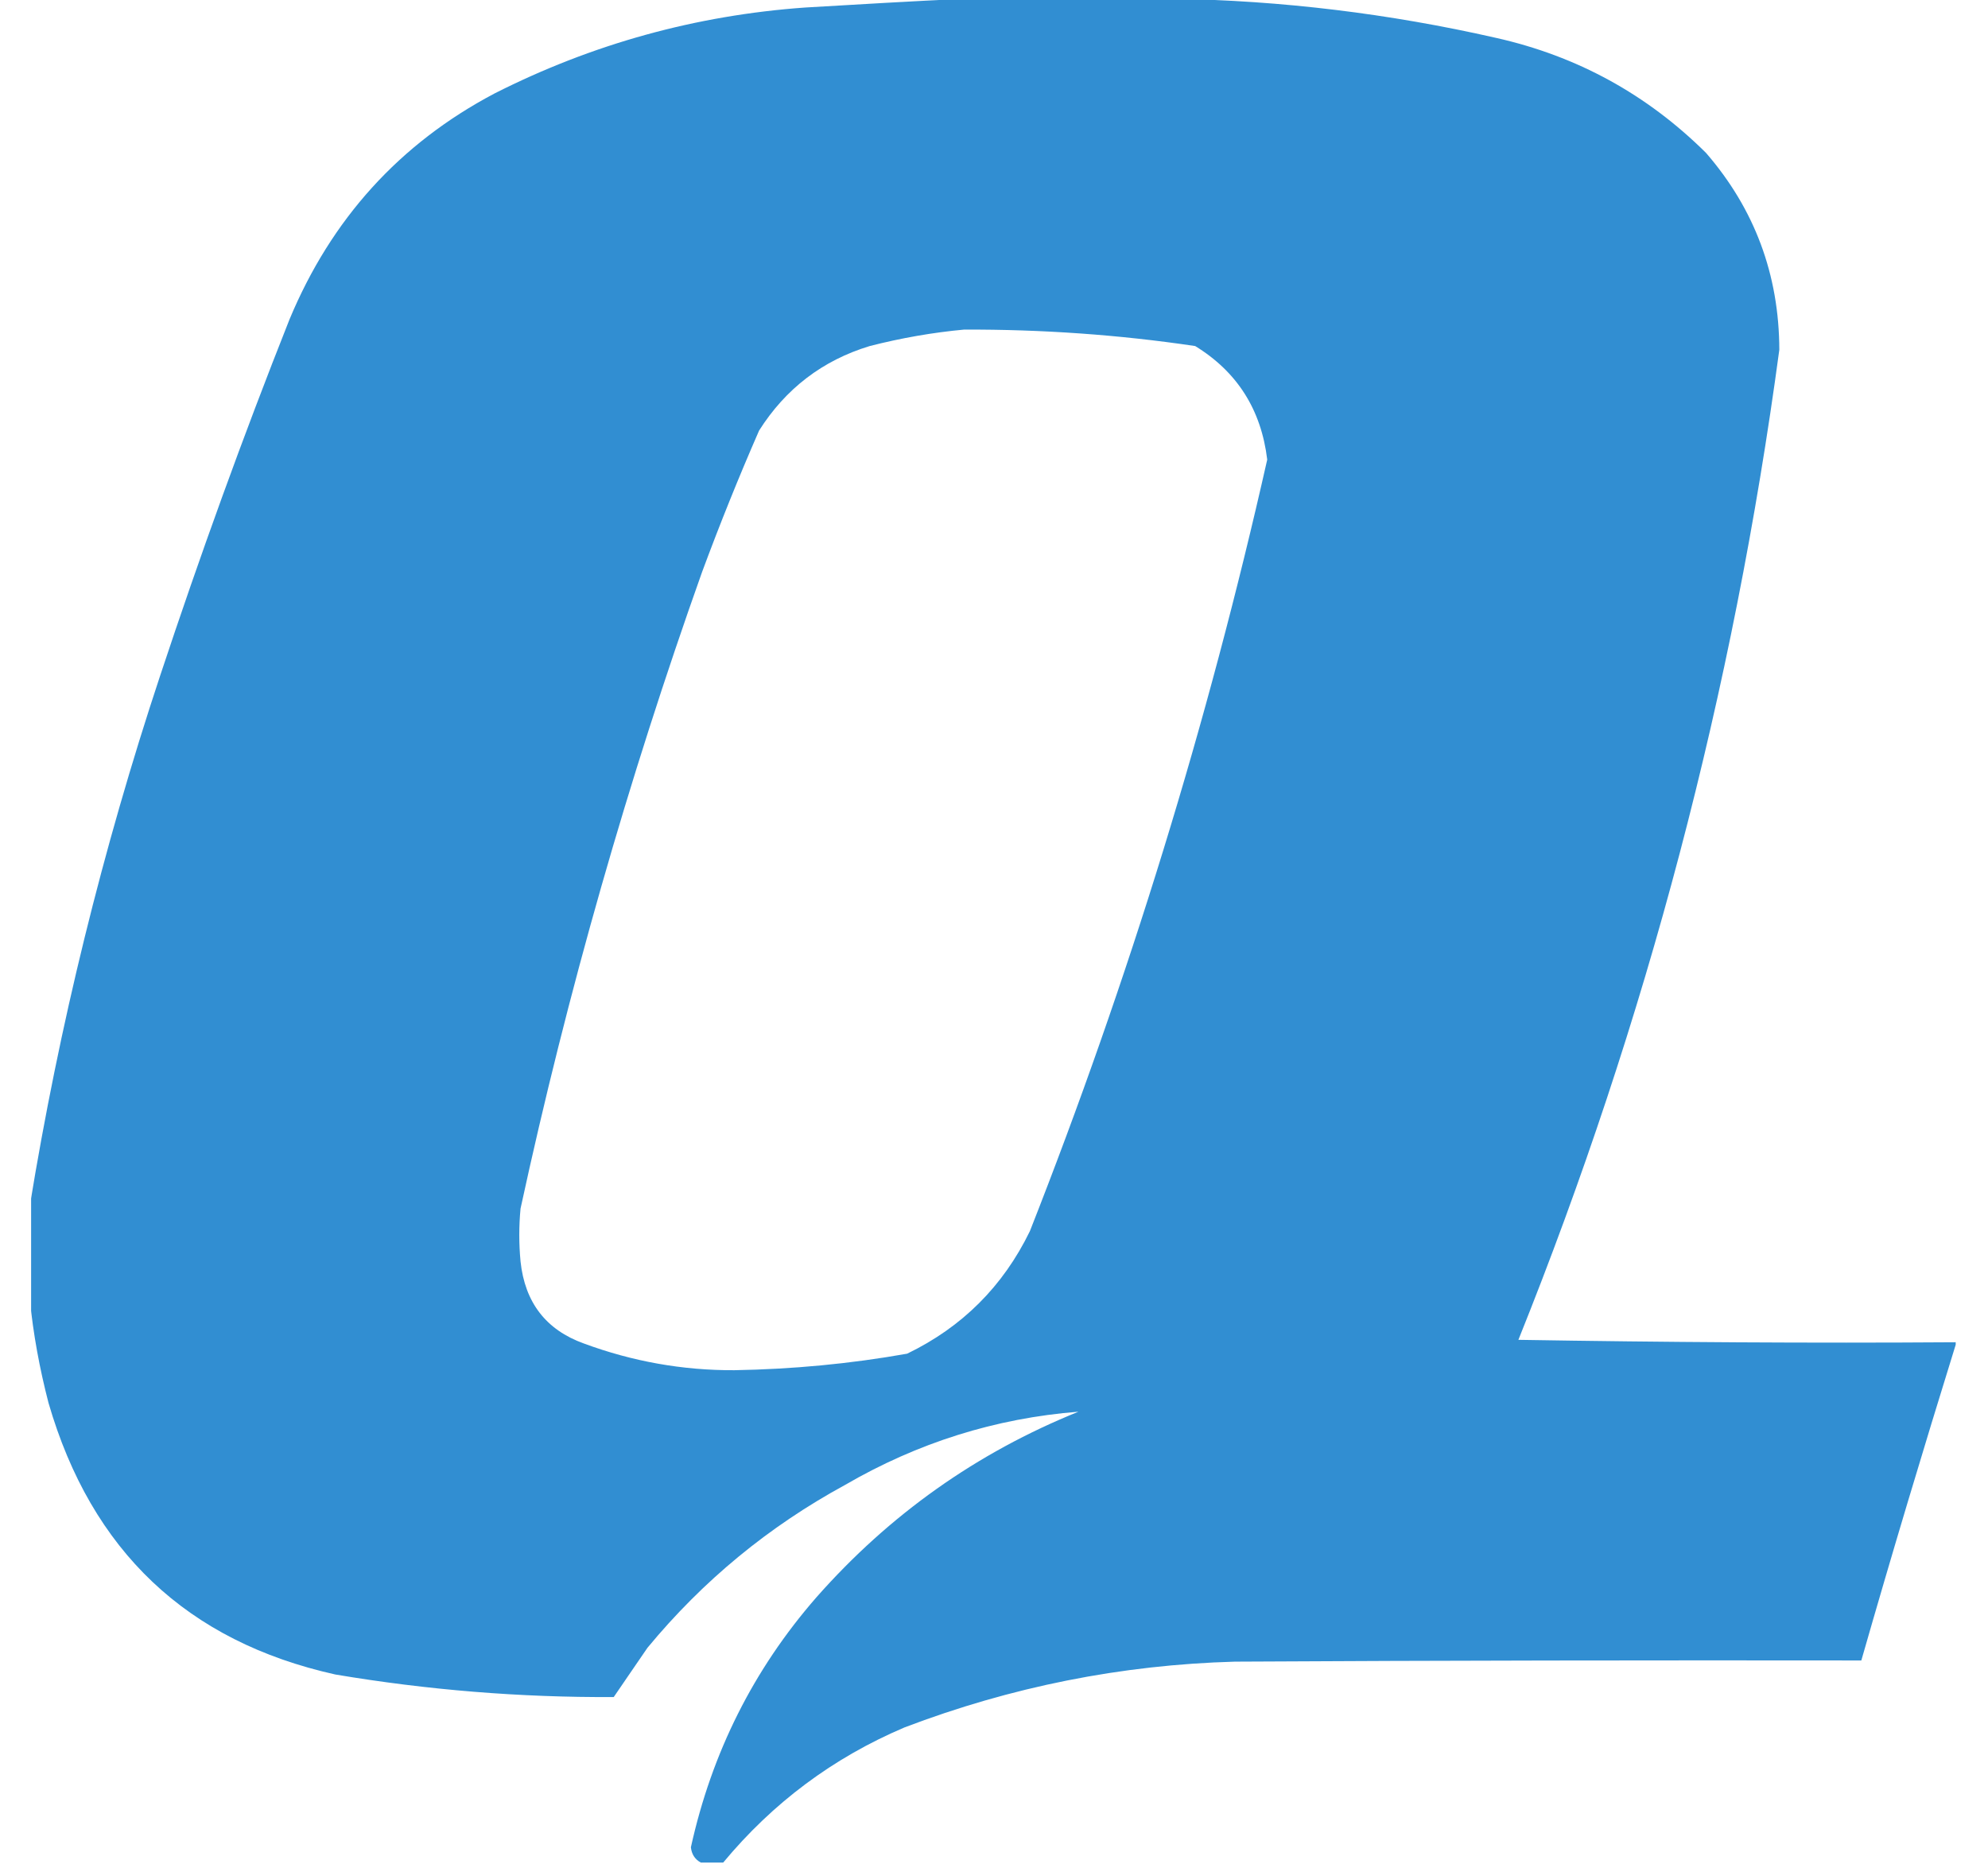
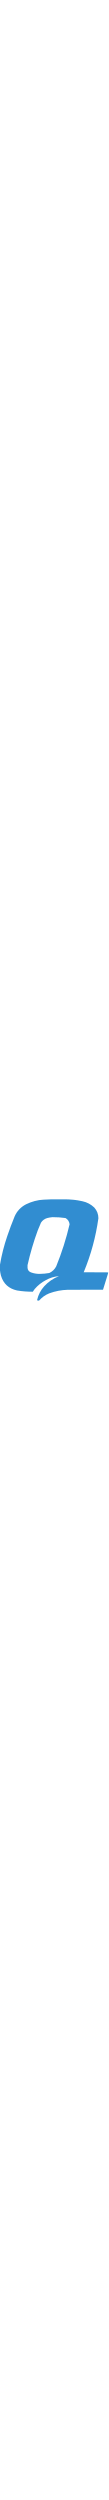
- <svg xmlns="http://www.w3.org/2000/svg" xmlns:xlink="http://www.w3.org/1999/xlink" width="32px" height="30px" viewBox="0 0 31 30" version="1.1">
+ <svg xmlns="http://www.w3.org/2000/svg" xmlns:xlink="http://www.w3.org/1999/xlink" width="32px" height="738px" viewBox="0 0 32 30" version="1.1">
  <defs>
    <filter id="alpha" filterUnits="objectBoundingBox" x="0%" y="0%" width="100%" height="100%">
      <feColorMatrix type="matrix" in="SourceGraphic" values="0 0 0 0 1 0 0 0 0 1 0 0 0 0 1 0 0 0 1 0" />
    </filter>
    <mask id="mask0">
      <g filter="url(#alpha)">
-         <rect x="0" y="0" width="31" height="30" style="fill:rgb(0%,0%,0%);fill-opacity:0.996;stroke:none;" />
+         <rect x="0" y="0" width="32" height="30" style="fill:rgb(0%,0%,0%);fill-opacity:0.996;stroke:none;" />
      </g>
    </mask>
    <clipPath id="clip1">
-       <rect x="0" y="0" width="31" height="30" />
+       <rect x="0" y="0" width="32" height="30" />
    </clipPath>
    <g id="surface5" clip-path="url(#clip1)">
-       <path style=" stroke:none;fill-rule:evenodd;fill:rgb(18.824%,55.686%,82.353%);fill-opacity:1;" d="M 15.02 -0.02 C 16.141 -0.02 17.262 -0.02 18.379 -0.02 C 20.129 0.008 21.863 0.219 23.578 0.609 C 24.887 0.902 26.012 1.52 26.961 2.461 C 27.742 3.363 28.137 4.418 28.141 5.629 C 27.402 11.125 26.004 16.434 23.941 21.566 C 26.285 21.605 28.633 21.621 30.98 21.605 C 30.98 21.621 30.98 21.633 30.98 21.645 C 30.457 23.332 29.949 25.023 29.461 26.727 C 26.102 26.723 22.738 26.727 19.379 26.746 C 17.547 26.797 15.773 27.152 14.059 27.805 C 12.91 28.293 11.938 29.02 11.141 29.98 C 11.02 29.98 10.898 29.98 10.781 29.98 C 10.688 29.93 10.633 29.848 10.621 29.734 C 10.957 28.211 11.629 26.871 12.641 25.711 C 13.816 24.379 15.223 23.383 16.859 22.723 C 15.523 22.828 14.27 23.223 13.102 23.902 C 11.875 24.57 10.816 25.441 9.922 26.523 C 9.738 26.789 9.559 27.055 9.379 27.316 C 7.875 27.324 6.383 27.203 4.898 26.953 C 2.512 26.422 0.973 24.965 0.281 22.582 C 0.137 22.027 0.035 21.473 -0.02 20.914 C -0.02 20.414 -0.02 19.91 -0.02 19.41 C 0.453 16.512 1.152 13.668 2.078 10.875 C 2.719 8.941 3.41 7.031 4.16 5.141 C 4.832 3.527 5.93 2.312 7.461 1.504 C 9.035 0.707 10.703 0.246 12.461 0.121 C 13.32 0.07 14.172 0.02 15.02 -0.02 Z M 15.02 5.305 C 16.266 5.301 17.508 5.387 18.738 5.57 C 19.414 5.984 19.801 6.594 19.898 7.398 C 18.941 11.641 17.668 15.777 16.078 19.816 C 15.645 20.707 14.984 21.363 14.102 21.789 C 13.18 21.953 12.254 22.039 11.32 22.055 C 10.488 22.059 9.68 21.914 8.898 21.625 C 8.289 21.406 7.949 20.965 7.879 20.305 C 7.852 20.02 7.852 19.734 7.879 19.453 C 8.633 15.973 9.609 12.559 10.801 9.207 C 11.086 8.438 11.391 7.68 11.719 6.93 C 12.145 6.258 12.738 5.801 13.5 5.57 C 14.004 5.441 14.512 5.352 15.02 5.305 Z M 15.02 5.305 " />
+       <path style=" stroke:none;fill-rule:evenodd;fill:rgb(18.824%,55.294%,81.961%);fill-opacity:1;" d="M 15.504 -0.02 C 16.66 -0.02 17.816 -0.02 18.973 -0.02 C 20.777 0.008 22.566 0.219 24.34 0.609 C 25.688 0.902 26.852 1.52 27.828 2.461 C 28.637 3.363 29.043 4.418 29.047 5.629 C 28.285 11.125 26.84 16.434 24.711 21.566 C 27.133 21.605 29.559 21.621 31.98 21.605 C 31.98 21.621 31.98 21.633 31.98 21.645 C 31.438 23.332 30.914 25.023 30.41 26.727 C 26.941 26.723 23.473 26.727 20.004 26.746 C 18.113 26.797 16.281 27.152 14.512 27.805 C 13.328 28.293 12.324 29.02 11.5 29.98 C 11.375 29.98 11.25 29.98 11.129 29.98 C 11.031 29.93 10.977 29.848 10.961 29.734 C 11.309 28.211 12.004 26.871 13.047 25.711 C 14.262 24.379 15.715 23.383 17.402 22.723 C 16.023 22.828 14.73 23.223 13.523 23.902 C 12.258 24.57 11.164 25.441 10.238 26.523 C 10.055 26.789 9.867 27.055 9.684 27.316 C 8.129 27.324 6.59 27.203 5.059 26.953 C 2.594 26.422 1.004 24.965 0.289 22.582 C 0.141 22.027 0.039 21.473 -0.02 20.914 C -0.02 20.414 -0.02 19.91 -0.02 19.41 C 0.469 16.512 1.191 13.668 2.148 10.875 C 2.805 8.941 3.523 7.031 4.293 5.141 C 4.988 3.527 6.121 2.312 7.699 1.504 C 9.328 0.707 11.047 0.246 12.863 0.121 C 13.75 0.07 14.629 0.02 15.504 -0.02 Z M 15.504 5.305 C 16.793 5.301 18.07 5.387 19.344 5.57 C 20.043 5.984 20.441 6.594 20.543 7.398 C 19.551 11.641 18.238 15.777 16.598 19.816 C 16.148 20.707 15.465 21.363 14.555 21.789 C 13.605 21.953 12.648 22.039 11.684 22.055 C 10.824 22.059 9.992 21.914 9.188 21.625 C 8.555 21.406 8.203 20.965 8.133 20.305 C 8.105 20.02 8.105 19.734 8.133 19.453 C 8.914 15.973 9.918 12.559 11.148 9.207 C 11.441 8.438 11.758 7.68 12.098 6.93 C 12.539 6.258 13.148 5.801 13.934 5.57 C 14.457 5.441 14.98 5.352 15.504 5.305 Z M 15.504 5.305 " />
    </g>
  </defs>
  <g id="surface1">
    <use xlink:href="#surface5" mask="url(#mask0)" />
  </g>
</svg>
